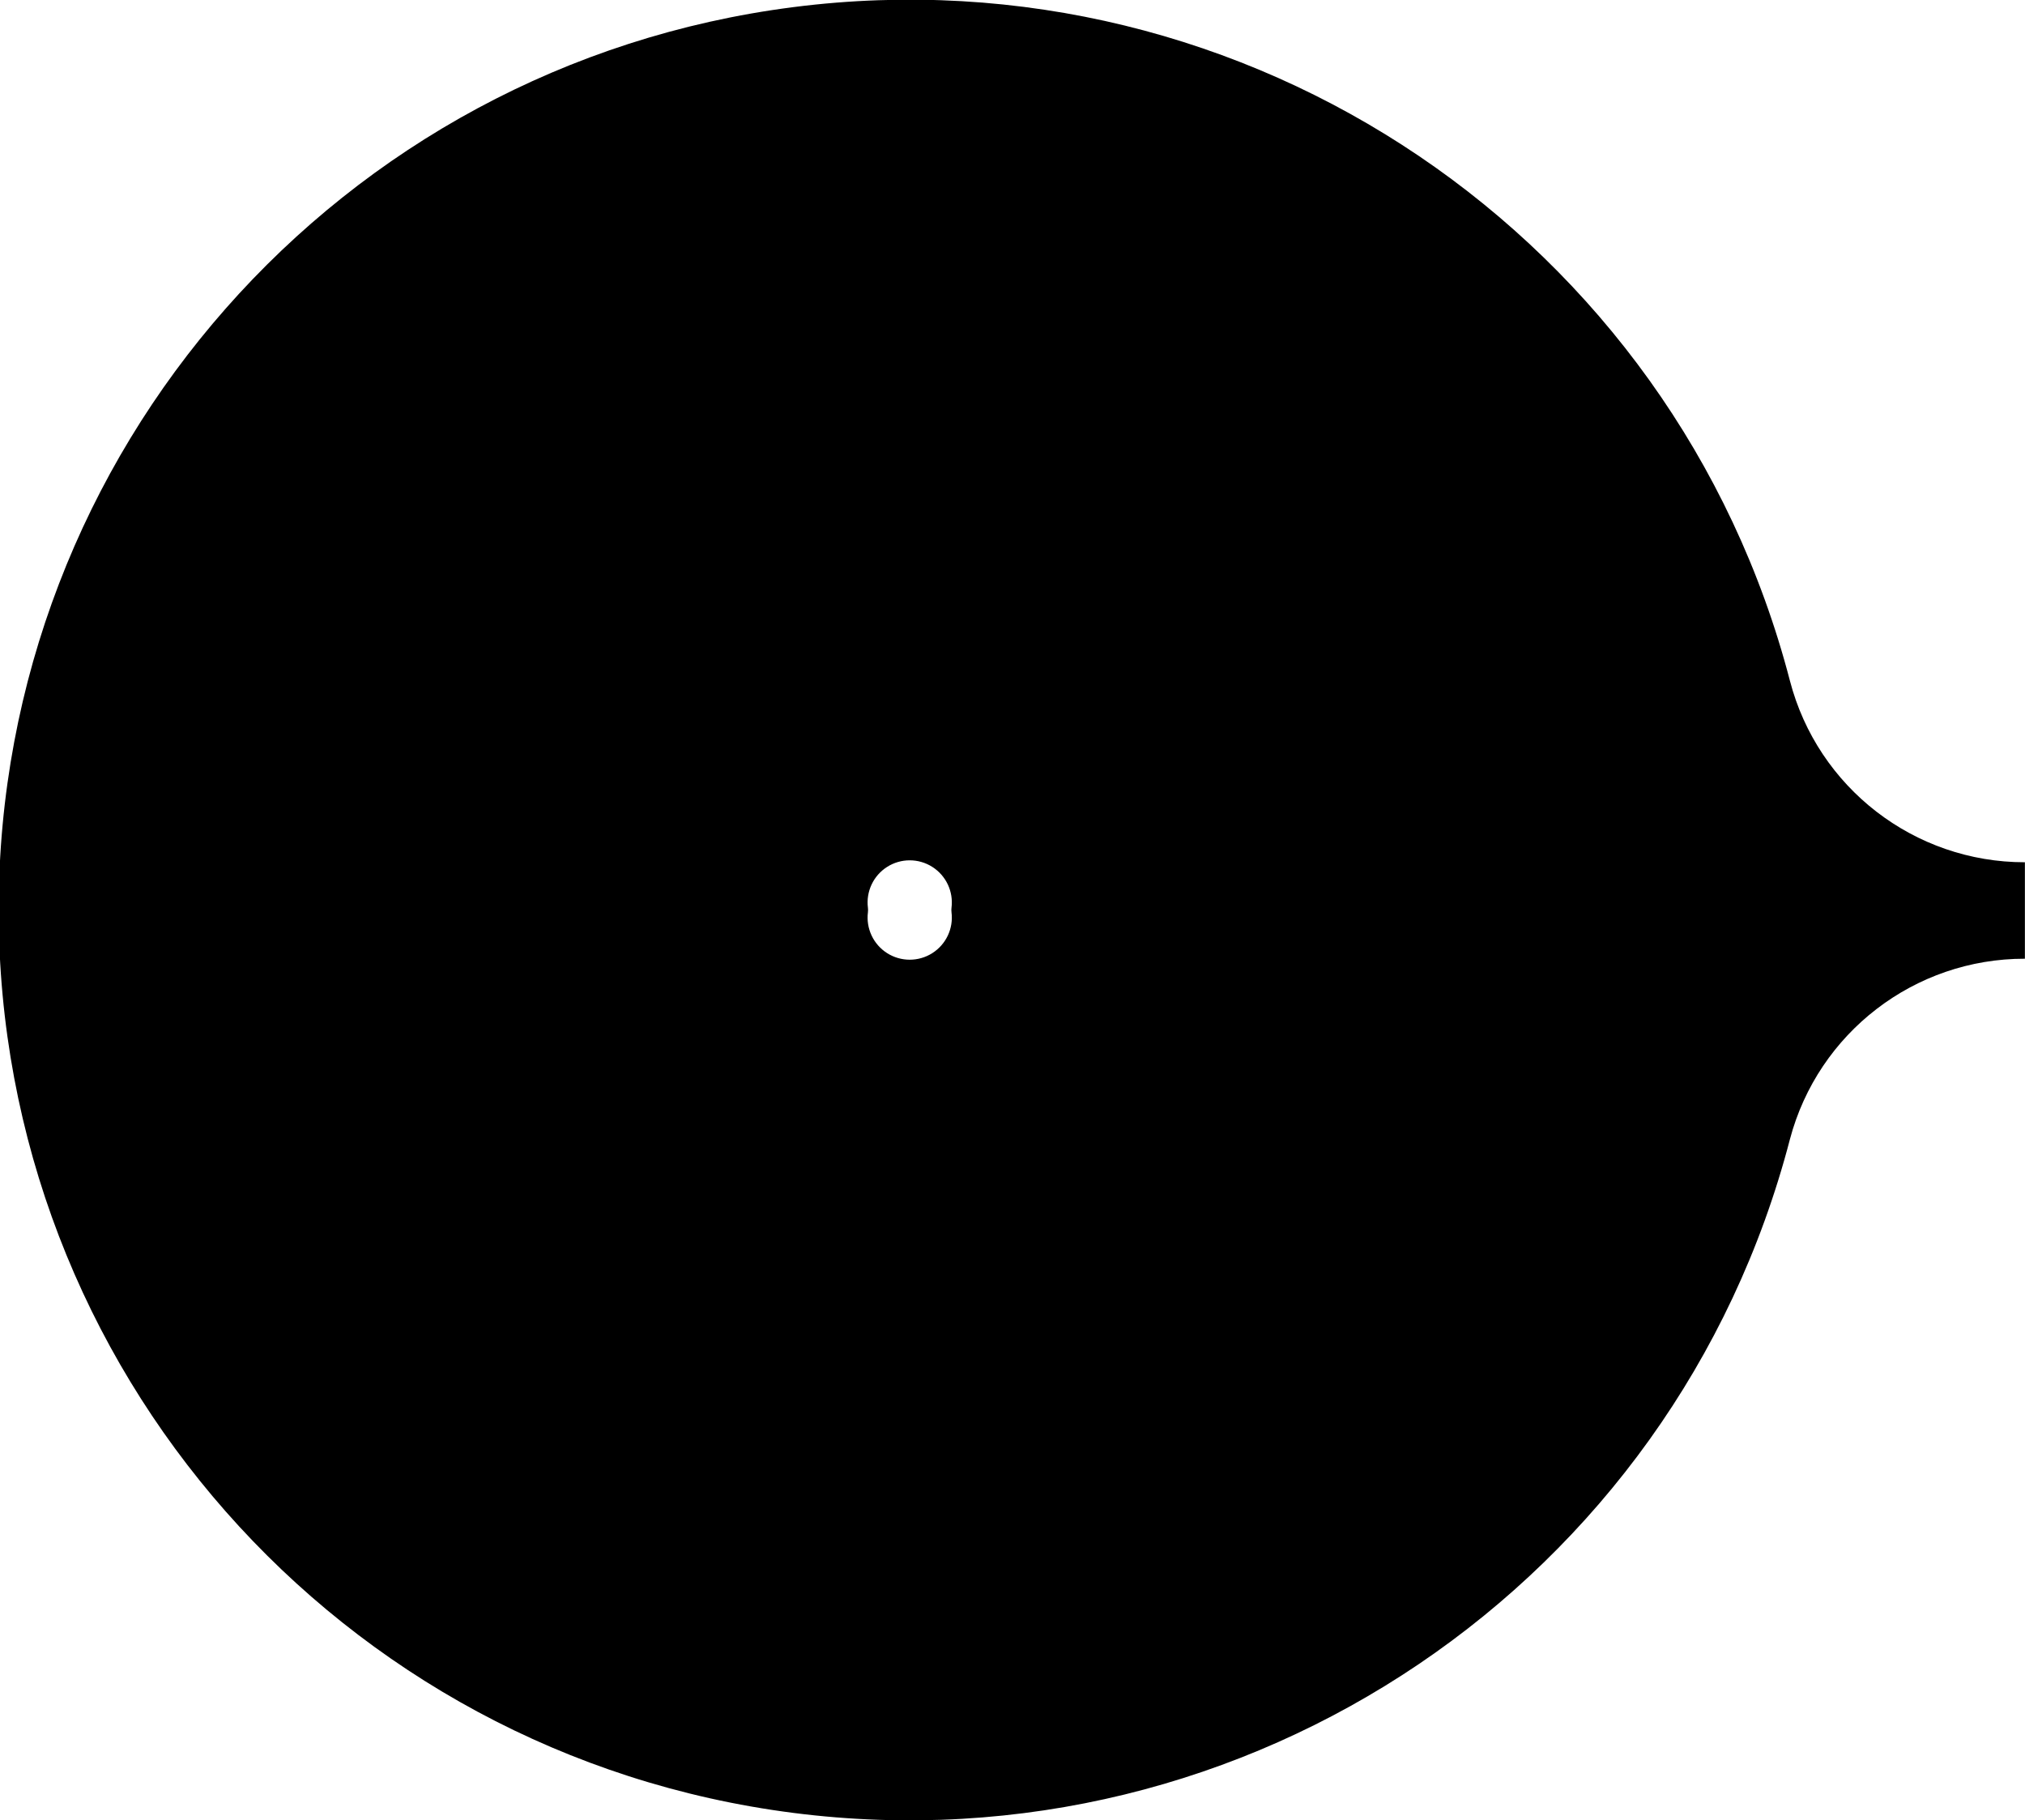
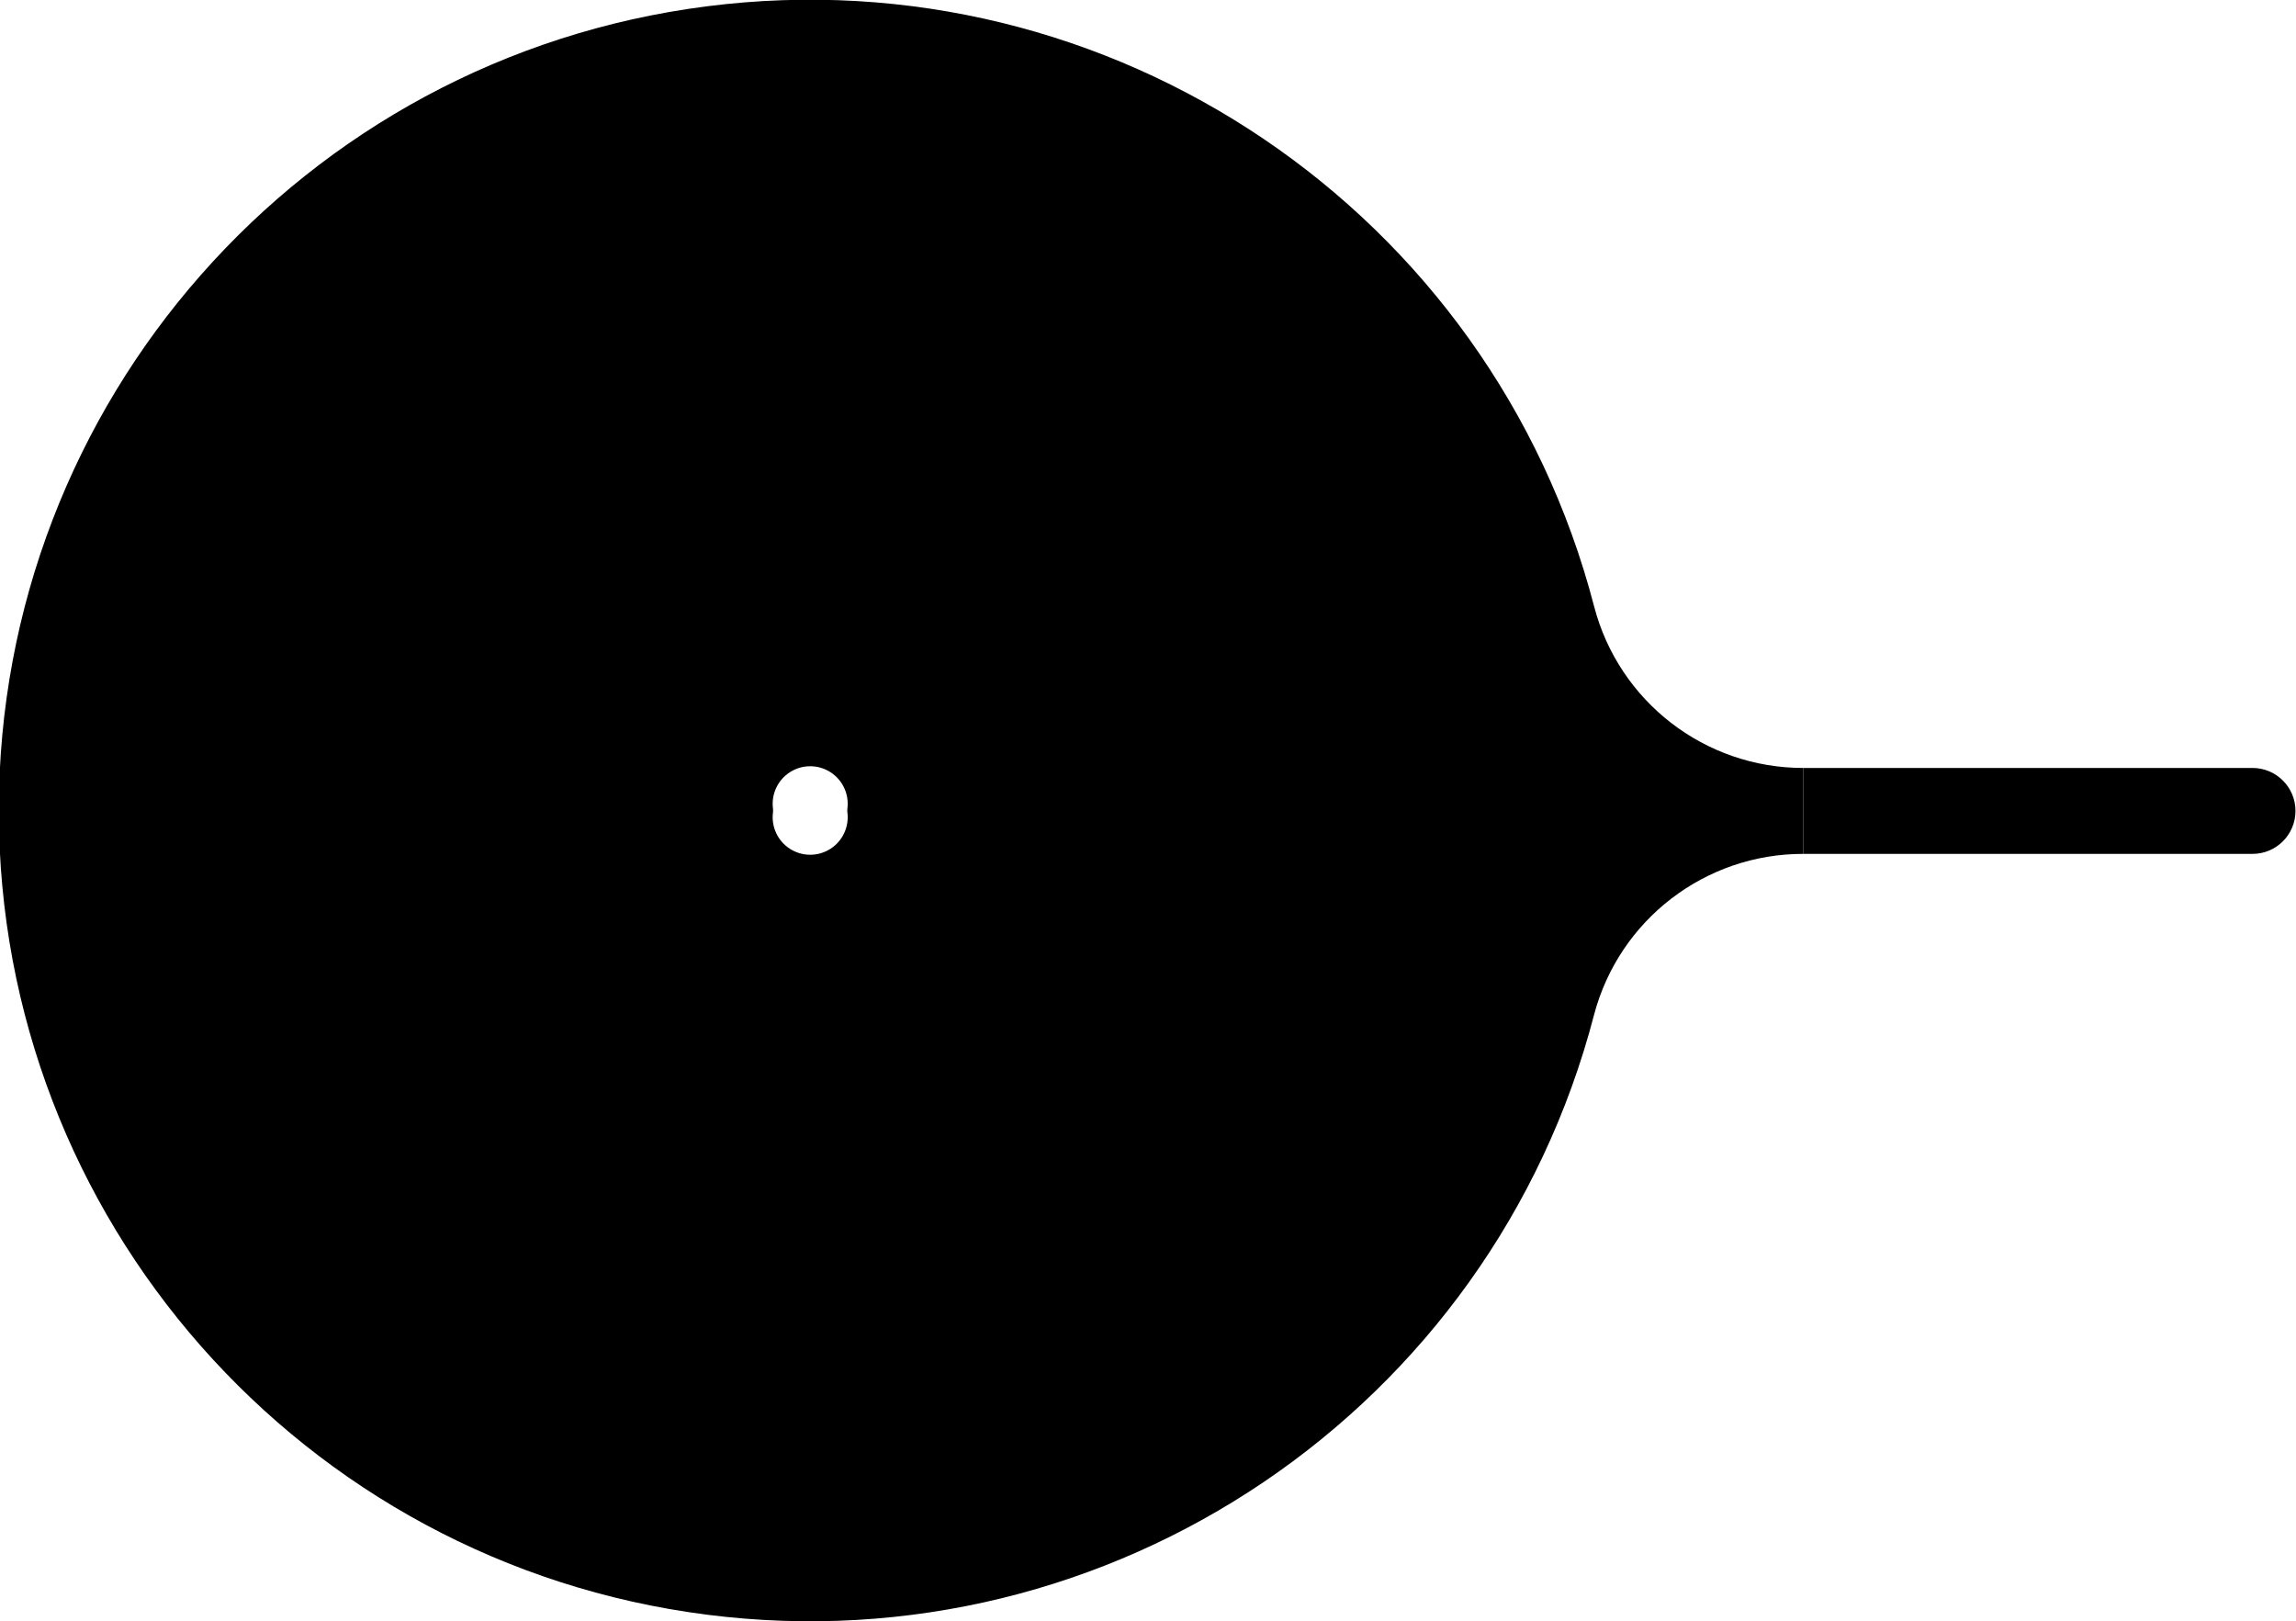
- <svg xmlns="http://www.w3.org/2000/svg" xmlns:ns1="http://www.shapertools.com/namespaces/shaper" ns1:fusionaddin="version:1.6.10" width="2.12cm" height="1.905cm" version="1.1" x="0cm" y="0cm" viewBox="0 0 2.12 1.905" enable-background="new 0 0 2.12 1.905" xml:space="preserve">
+ <svg xmlns="http://www.w3.org/2000/svg" xmlns:ns1="http://www.shapertools.com/namespaces/shaper" ns1:fusionaddin="version:1.6.10" width="2.699cm" height="1.905cm" version="1.1" x="0cm" y="0cm" viewBox="0 0 2.699 1.905" enable-background="new 0 0 2.699 1.905" xml:space="preserve">
  <path d="M0.814,-0.24 A0.254,0.254 165.367 0,0 1.06,-0.051 L1.06,0.05 A0.254,0.254 270 0,0 0.814,0.24 A0.953,0.953 14.594 1,1 0.814,-0.24z" transform="matrix(1,0,0,-1,1.059893,0.9527434)" fill="rgb(0,0,0)" stroke-linecap="round" stroke-linejoin="round" />
+   <path d="M1.06,0.05 L1.06,-0.051 1.588,-0.051 A0.05,0.05 270 0,1 1.588,0.05 L1.06,0.05z" transform="matrix(1,0,0,-1,1.059893,0.9527434)" fill="rgb(0,0,0)" stroke-linecap="round" stroke-linejoin="round" />
  <path d="M-0.17,0 a0.063,0.063 0 1,1 0.125,0 a0.063,0.063 0 1,1 -0.125,0z" transform="matrix(1,0,0,-1,1.059893,0.9527434)" fill="rgb(255,255,255)" stroke="rgb(0,0,0)" stroke-width="0.001cm" stroke-linecap="round" stroke-linejoin="round" />
</svg>
